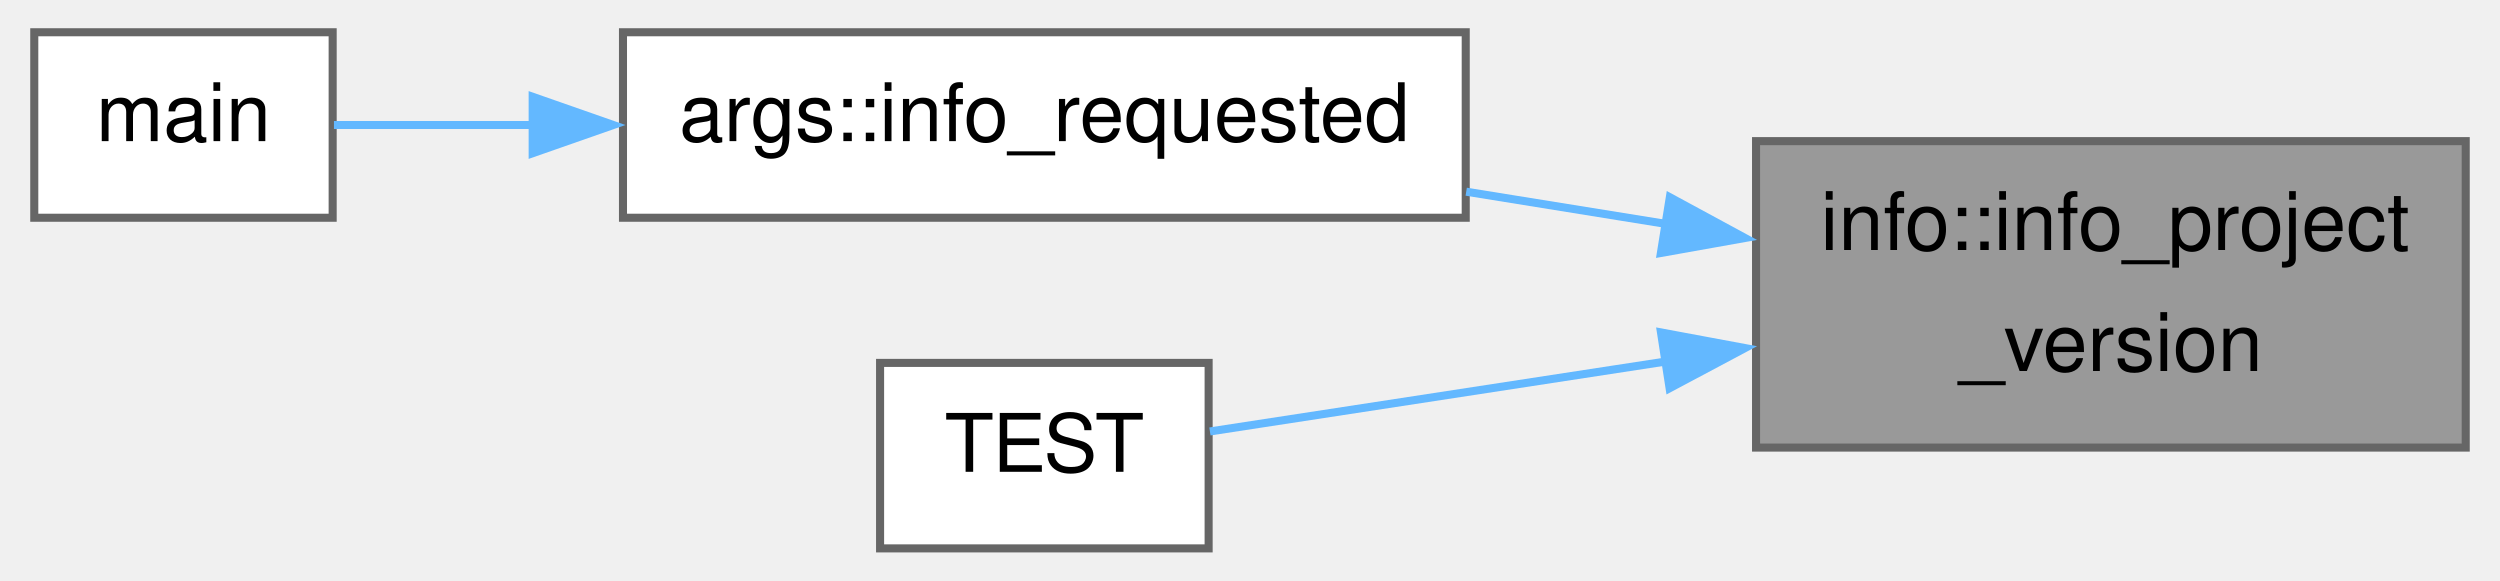
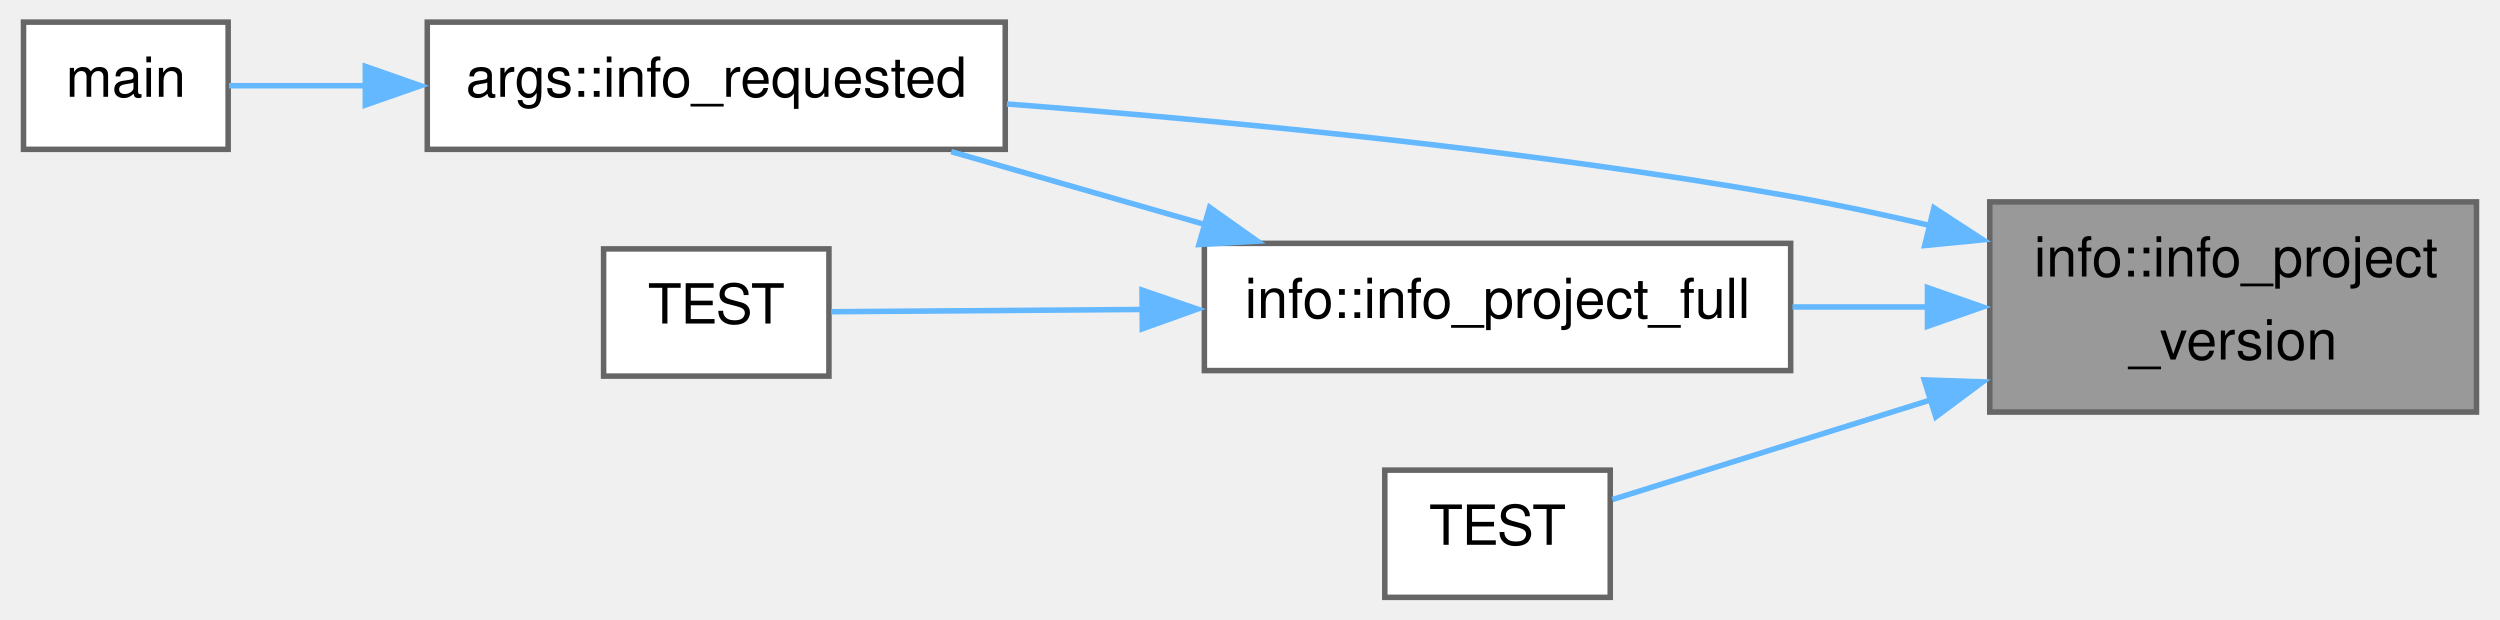
- <svg xmlns="http://www.w3.org/2000/svg" xmlns:xlink="http://www.w3.org/1999/xlink" width="310pt" height="72pt" viewBox="0.00 0.00 309.50 72.00">
-   <g id="graph0" class="graph" transform="scale(1 1) rotate(0) translate(4 68)">
+ <svg xmlns="http://www.w3.org/2000/svg" xmlns:xlink="http://www.w3.org/1999/xlink" width="452pt" height="112pt" viewBox="0.00 0.00 451.50 112.00">
+   <g id="graph0" class="graph" transform="scale(1 1) rotate(0) translate(4 108)">
    <g id="Node000001" class="node">
      <g id="a_Node000001">
        <a xlink:title=" ">
-           <polygon fill="#999999" stroke="#666666" points="301.5,-50.5 213.5,-50.5 213.5,-12.5 301.5,-12.5 301.5,-50.5" />
-           <text text-anchor="start" x="221.5" y="-37" font-family="Helvetica,sans-Serif" font-size="10.00">info::info_project</text>
-           <text text-anchor="middle" x="257.5" y="-22" font-family="Helvetica,sans-Serif" font-size="10.00">_version</text>
+           <polygon fill="#999999" stroke="#666666" points="443.5,-71.5 355.5,-71.5 355.5,-33.5 443.5,-33.5 443.5,-71.5" />
+           <text text-anchor="start" x="363.5" y="-58" font-family="Helvetica,sans-Serif" font-size="10.00">info::info_project</text>
+           <text text-anchor="middle" x="399.5" y="-43" font-family="Helvetica,sans-Serif" font-size="10.00">_version</text>
        </a>
      </g>
    </g>
    <g id="Node000002" class="node">
      <g id="a_Node000002">
-         <a xlink:href="namespaceargs.html#ac5abfe1ee497dcb11ea7435db4aed06d" target="_top" xlink:title=" ">
-           <polygon fill="white" stroke="#666666" points="177.5,-64 73,-64 73,-41 177.5,-41 177.5,-64" />
-           <text text-anchor="middle" x="125.25" y="-50.5" font-family="Helvetica,sans-Serif" font-size="10.00">args::info_requested</text>
+         <a xlink:href="namespaceinfo.html#adf619fee1b67e68e79a217741803d1c1" target="_top" xlink:title=" ">
+           <polygon fill="white" stroke="#666666" points="319.5,-64 213.5,-64 213.5,-41 319.5,-41 319.5,-64" />
+           <text text-anchor="middle" x="266.5" y="-50.5" font-family="Helvetica,sans-Serif" font-size="10.00">info::info_project_full</text>
        </a>
      </g>
    </g>
    <g id="edge1_Node000001_Node000002" class="edge">
      <g id="a_edge1_Node000001_Node000002">
        <a xlink:title=" ">
-           <path fill="none" stroke="#63b8ff" d="M202.48,-40.21C194.23,-41.54 185.75,-42.91 177.56,-44.23" />
-           <polygon fill="#63b8ff" stroke="#63b8ff" points="202.81,-43.54 212.13,-38.49 201.7,-36.63 202.81,-43.54" />
-         </a>
-       </g>
-     </g>
-     <g id="Node000004" class="node">
-       <g id="a_Node000004">
-         <a xlink:href="version_8gtest_8cpp.html#a2bdf8dc253b15de63889849be5642724" target="_top" xlink:title=" ">
-           <polygon fill="white" stroke="#666666" points="145.62,-23 104.88,-23 104.88,0 145.62,0 145.62,-23" />
-           <text text-anchor="middle" x="125.25" y="-9.5" font-family="Helvetica,sans-Serif" font-size="10.00">TEST</text>
-         </a>
-       </g>
-     </g>
-     <g id="edge3_Node000001_Node000004" class="edge">
-       <g id="a_edge3_Node000001_Node000004">
-         <a xlink:title=" ">
-           <path fill="none" stroke="#63b8ff" d="M202.48,-23.2C182.38,-20.12 160.82,-16.81 145.78,-14.5" />
-           <polygon fill="#63b8ff" stroke="#63b8ff" points="201.71,-26.78 212.13,-24.84 202.78,-19.86 201.71,-26.78" />
+           <path fill="none" stroke="#63b8ff" d="M344.38,-52.5C336.26,-52.5 327.91,-52.5 319.83,-52.5" />
+           <polygon fill="#63b8ff" stroke="#63b8ff" points="344.24,-56 354.24,-52.5 344.24,-49 344.24,-56" />
        </a>
      </g>
    </g>
    <g id="Node000003" class="node">
      <g id="a_Node000003">
-         <a xlink:href="main_8cpp.html#abf9e6b7e6f15df4b525a2e7705ba3089" target="_top" xlink:title="course c++ developer: hw7 - bulk">
-           <polygon fill="white" stroke="#666666" points="37,-64 0,-64 0,-41 37,-41 37,-64" />
-           <text text-anchor="middle" x="18.5" y="-50.5" font-family="Helvetica,sans-Serif" font-size="10.00">main</text>
+         <a xlink:href="namespaceargs.html#ac5abfe1ee497dcb11ea7435db4aed06d" target="_top" xlink:title=" ">
+           <polygon fill="white" stroke="#666666" points="177.5,-104 73,-104 73,-81 177.5,-81 177.5,-104" />
+           <text text-anchor="middle" x="125.25" y="-90.5" font-family="Helvetica,sans-Serif" font-size="10.00">args::info_requested</text>
+         </a>
+       </g>
+     </g>
+     <g id="edge5_Node000001_Node000003" class="edge">
+       <g id="a_edge5_Node000001_Node000003">
+         <a xlink:title=" ">
+           <path fill="none" stroke="#63b8ff" d="M344.78,-67.21C336.36,-69.19 327.73,-71.04 319.5,-72.5 271.84,-80.95 216.89,-86.21 177.8,-89.2" />
+           <polygon fill="#63b8ff" stroke="#63b8ff" points="345.4,-70.42 354.28,-64.64 343.74,-63.61 345.4,-70.42" />
+         </a>
+       </g>
+     </g>
+     <g id="Node000006" class="node">
+       <g id="a_Node000006">
+         <a xlink:href="version_8gtest_8cpp.html#a2bdf8dc253b15de63889849be5642724" target="_top" xlink:title=" ">
+           <polygon fill="white" stroke="#666666" points="286.88,-23 246.12,-23 246.12,0 286.88,0 286.88,-23" />
+           <text text-anchor="middle" x="266.5" y="-9.5" font-family="Helvetica,sans-Serif" font-size="10.00">TEST</text>
+         </a>
+       </g>
+     </g>
+     <g id="edge6_Node000001_Node000006" class="edge">
+       <g id="a_edge6_Node000001_Node000006">
+         <a xlink:title=" ">
+           <path fill="none" stroke="#63b8ff" d="M344.79,-35.69C324.45,-29.32 302.54,-22.47 287.26,-17.68" />
+           <polygon fill="#63b8ff" stroke="#63b8ff" points="343.65,-39.31 354.24,-38.96 345.74,-32.63 343.65,-39.31" />
        </a>
      </g>
    </g>
    <g id="edge2_Node000002_Node000003" class="edge">
      <g id="a_edge2_Node000002_Node000003">
        <a xlink:title=" ">
-           <path fill="none" stroke="#63b8ff" d="M62.02,-52.5C52.94,-52.5 44.28,-52.5 37.16,-52.5" />
-           <polygon fill="#63b8ff" stroke="#63b8ff" points="61.8,-56 71.8,-52.5 61.8,-49 61.8,-56" />
+           <path fill="none" stroke="#63b8ff" d="M213.81,-67.35C198.62,-71.71 182.2,-76.43 167.73,-80.58" />
+           <polygon fill="#63b8ff" stroke="#63b8ff" points="214.45,-70.52 223.1,-64.39 212.52,-63.79 214.45,-70.52" />
+         </a>
+       </g>
+     </g>
+     <g id="Node000005" class="node">
+       <g id="a_Node000005">
+         <a xlink:href="version_8gtest_8cpp.html#a5d030007d0415495a5fe6465d08c90ca" target="_top" xlink:title=" ">
+           <polygon fill="white" stroke="#666666" points="145.62,-63 104.88,-63 104.88,-40 145.62,-40 145.62,-63" />
+           <text text-anchor="middle" x="125.25" y="-49.5" font-family="Helvetica,sans-Serif" font-size="10.00">TEST</text>
+         </a>
+       </g>
+     </g>
+     <g id="edge4_Node000002_Node000005" class="edge">
+       <g id="a_edge4_Node000002_Node000005">
+         <a xlink:title=" ">
+           <path fill="none" stroke="#63b8ff" d="M202.38,-52.05C181.99,-51.9 160.86,-51.75 146.04,-51.64" />
+           <polygon fill="#63b8ff" stroke="#63b8ff" points="202.23,-55.55 212.25,-52.12 202.28,-48.55 202.23,-55.55" />
+         </a>
+       </g>
+     </g>
+     <g id="Node000004" class="node">
+       <g id="a_Node000004">
+         <a xlink:href="main_8cpp.html#abf9e6b7e6f15df4b525a2e7705ba3089" target="_top" xlink:title="course c++ developer: hw7 - bulk">
+           <polygon fill="white" stroke="#666666" points="37,-104 0,-104 0,-81 37,-81 37,-104" />
+           <text text-anchor="middle" x="18.5" y="-90.5" font-family="Helvetica,sans-Serif" font-size="10.00">main</text>
+         </a>
+       </g>
+     </g>
+     <g id="edge3_Node000003_Node000004" class="edge">
+       <g id="a_edge3_Node000003_Node000004">
+         <a xlink:title=" ">
+           <path fill="none" stroke="#63b8ff" d="M62.02,-92.5C52.94,-92.5 44.28,-92.5 37.16,-92.5" />
+           <polygon fill="#63b8ff" stroke="#63b8ff" points="61.8,-96 71.8,-92.5 61.8,-89 61.8,-96" />
        </a>
      </g>
    </g>
  </g>
</svg>
